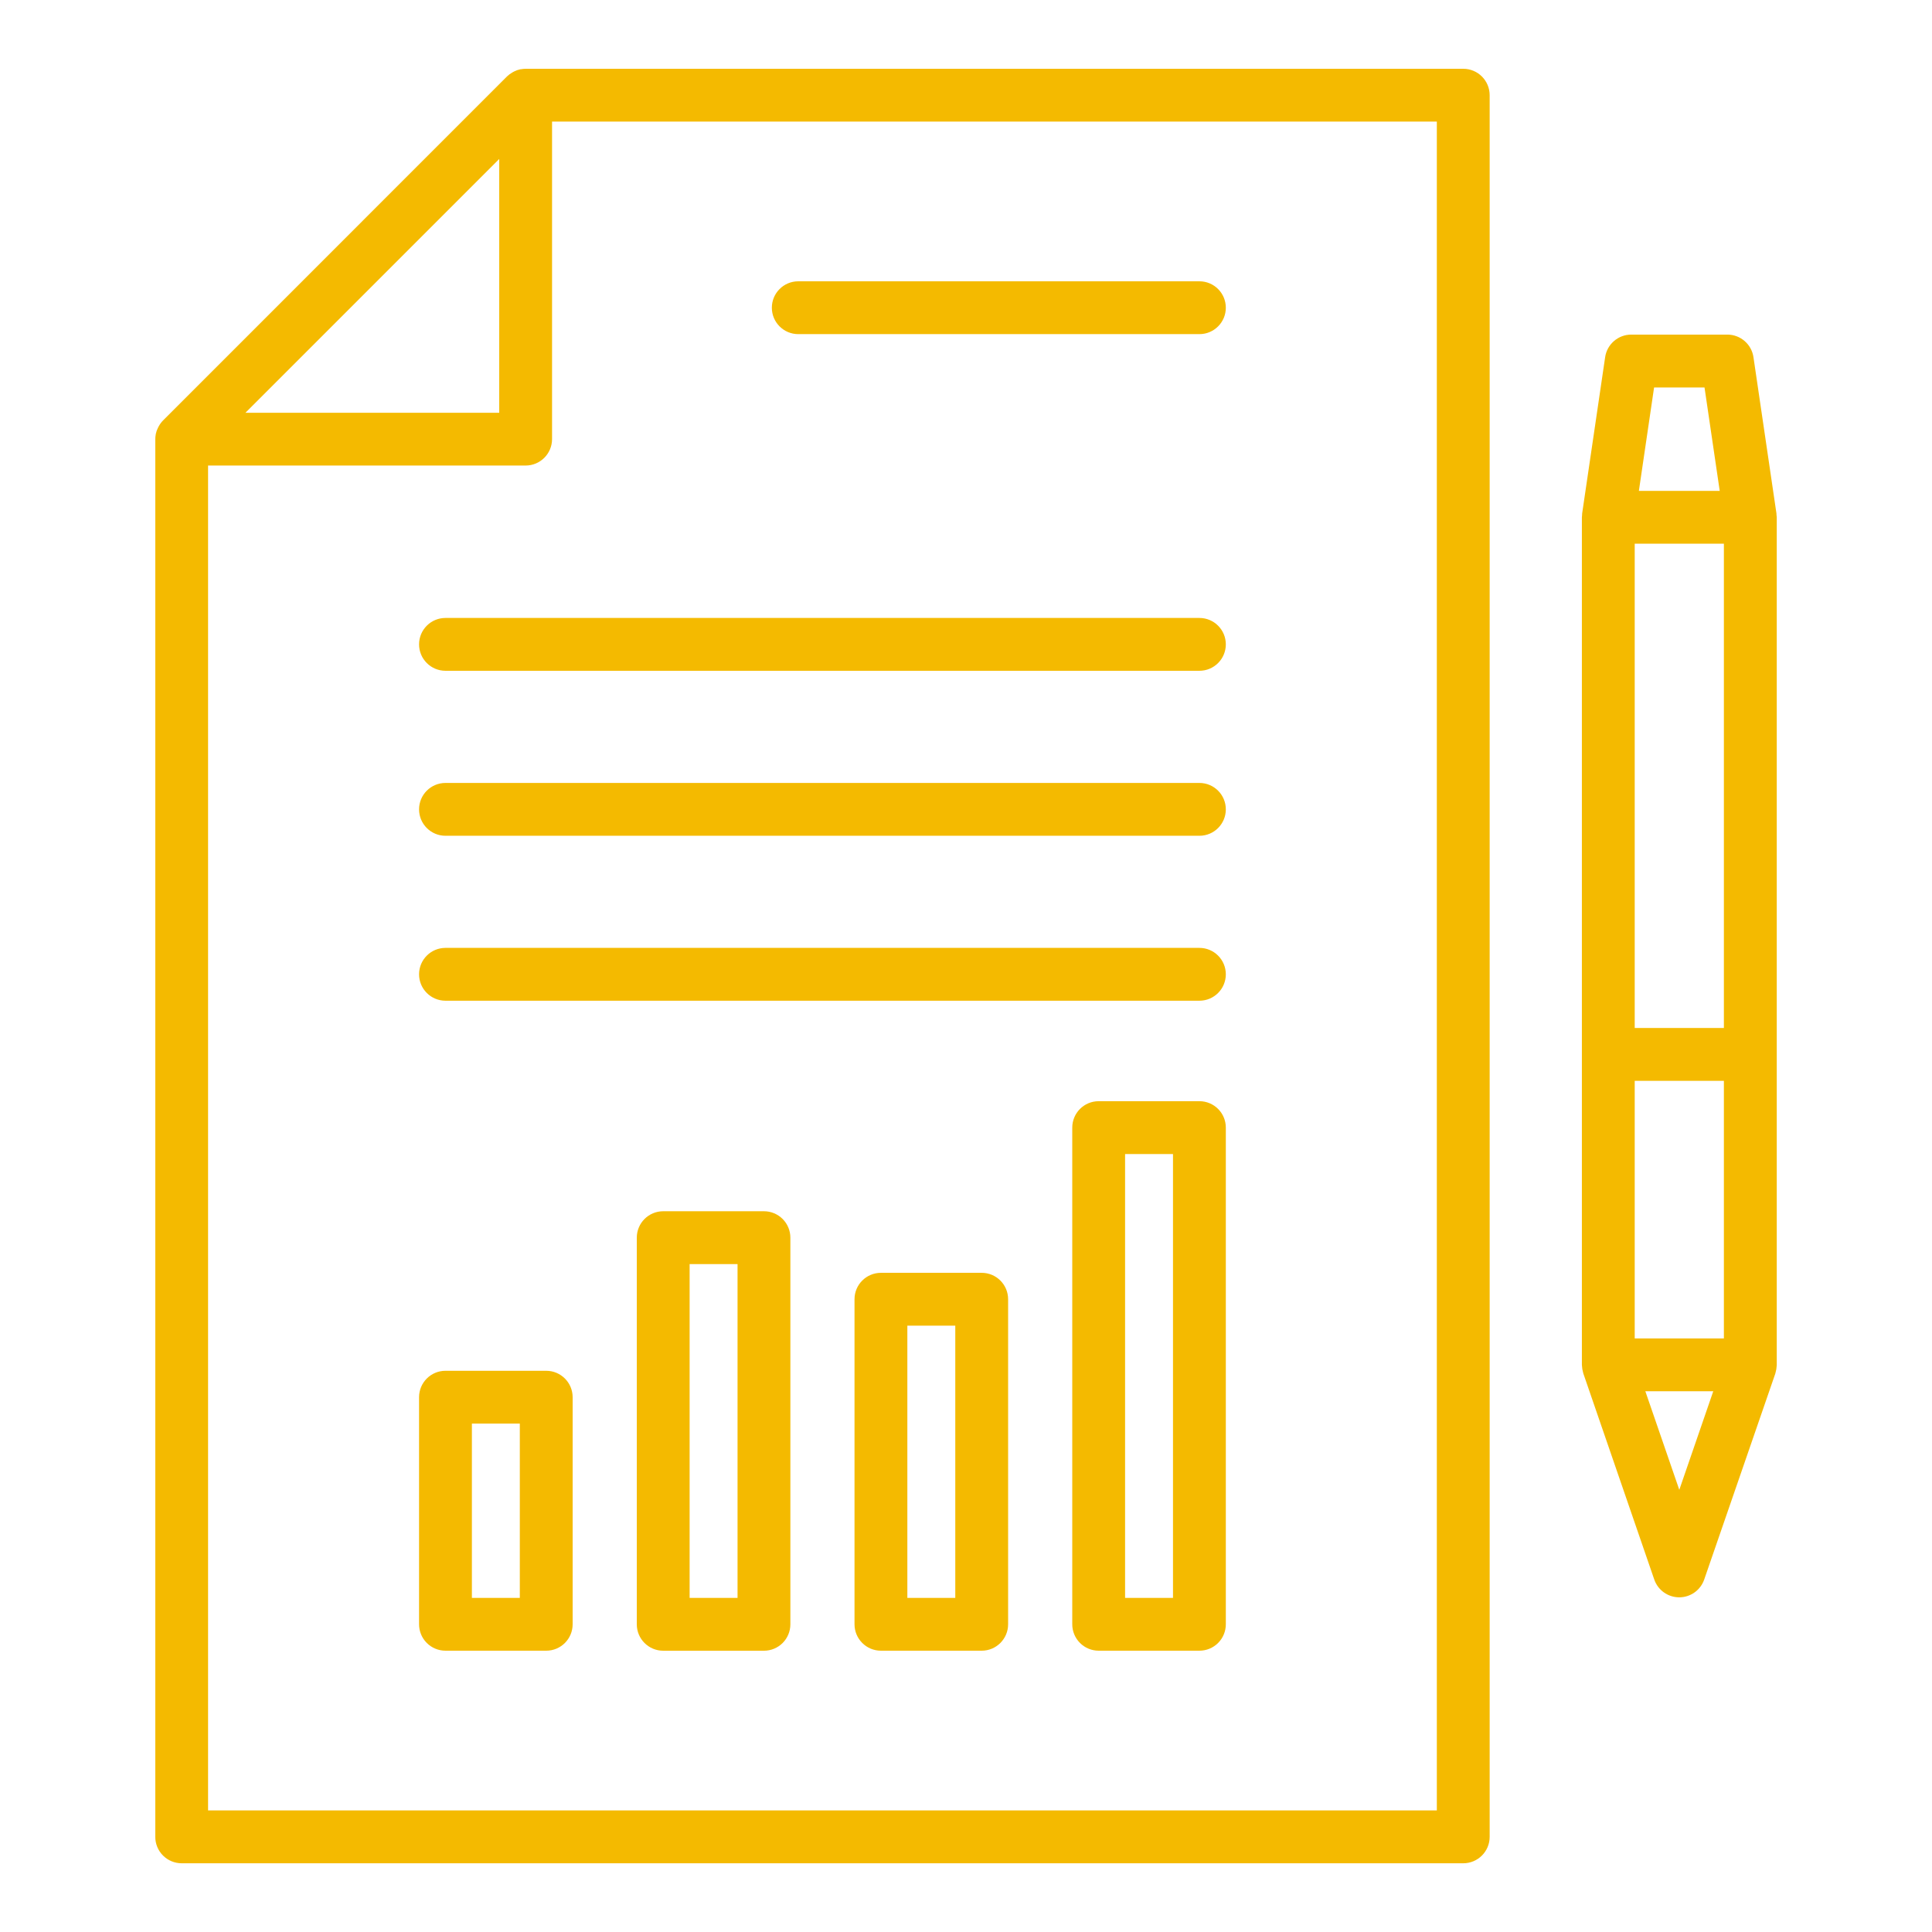
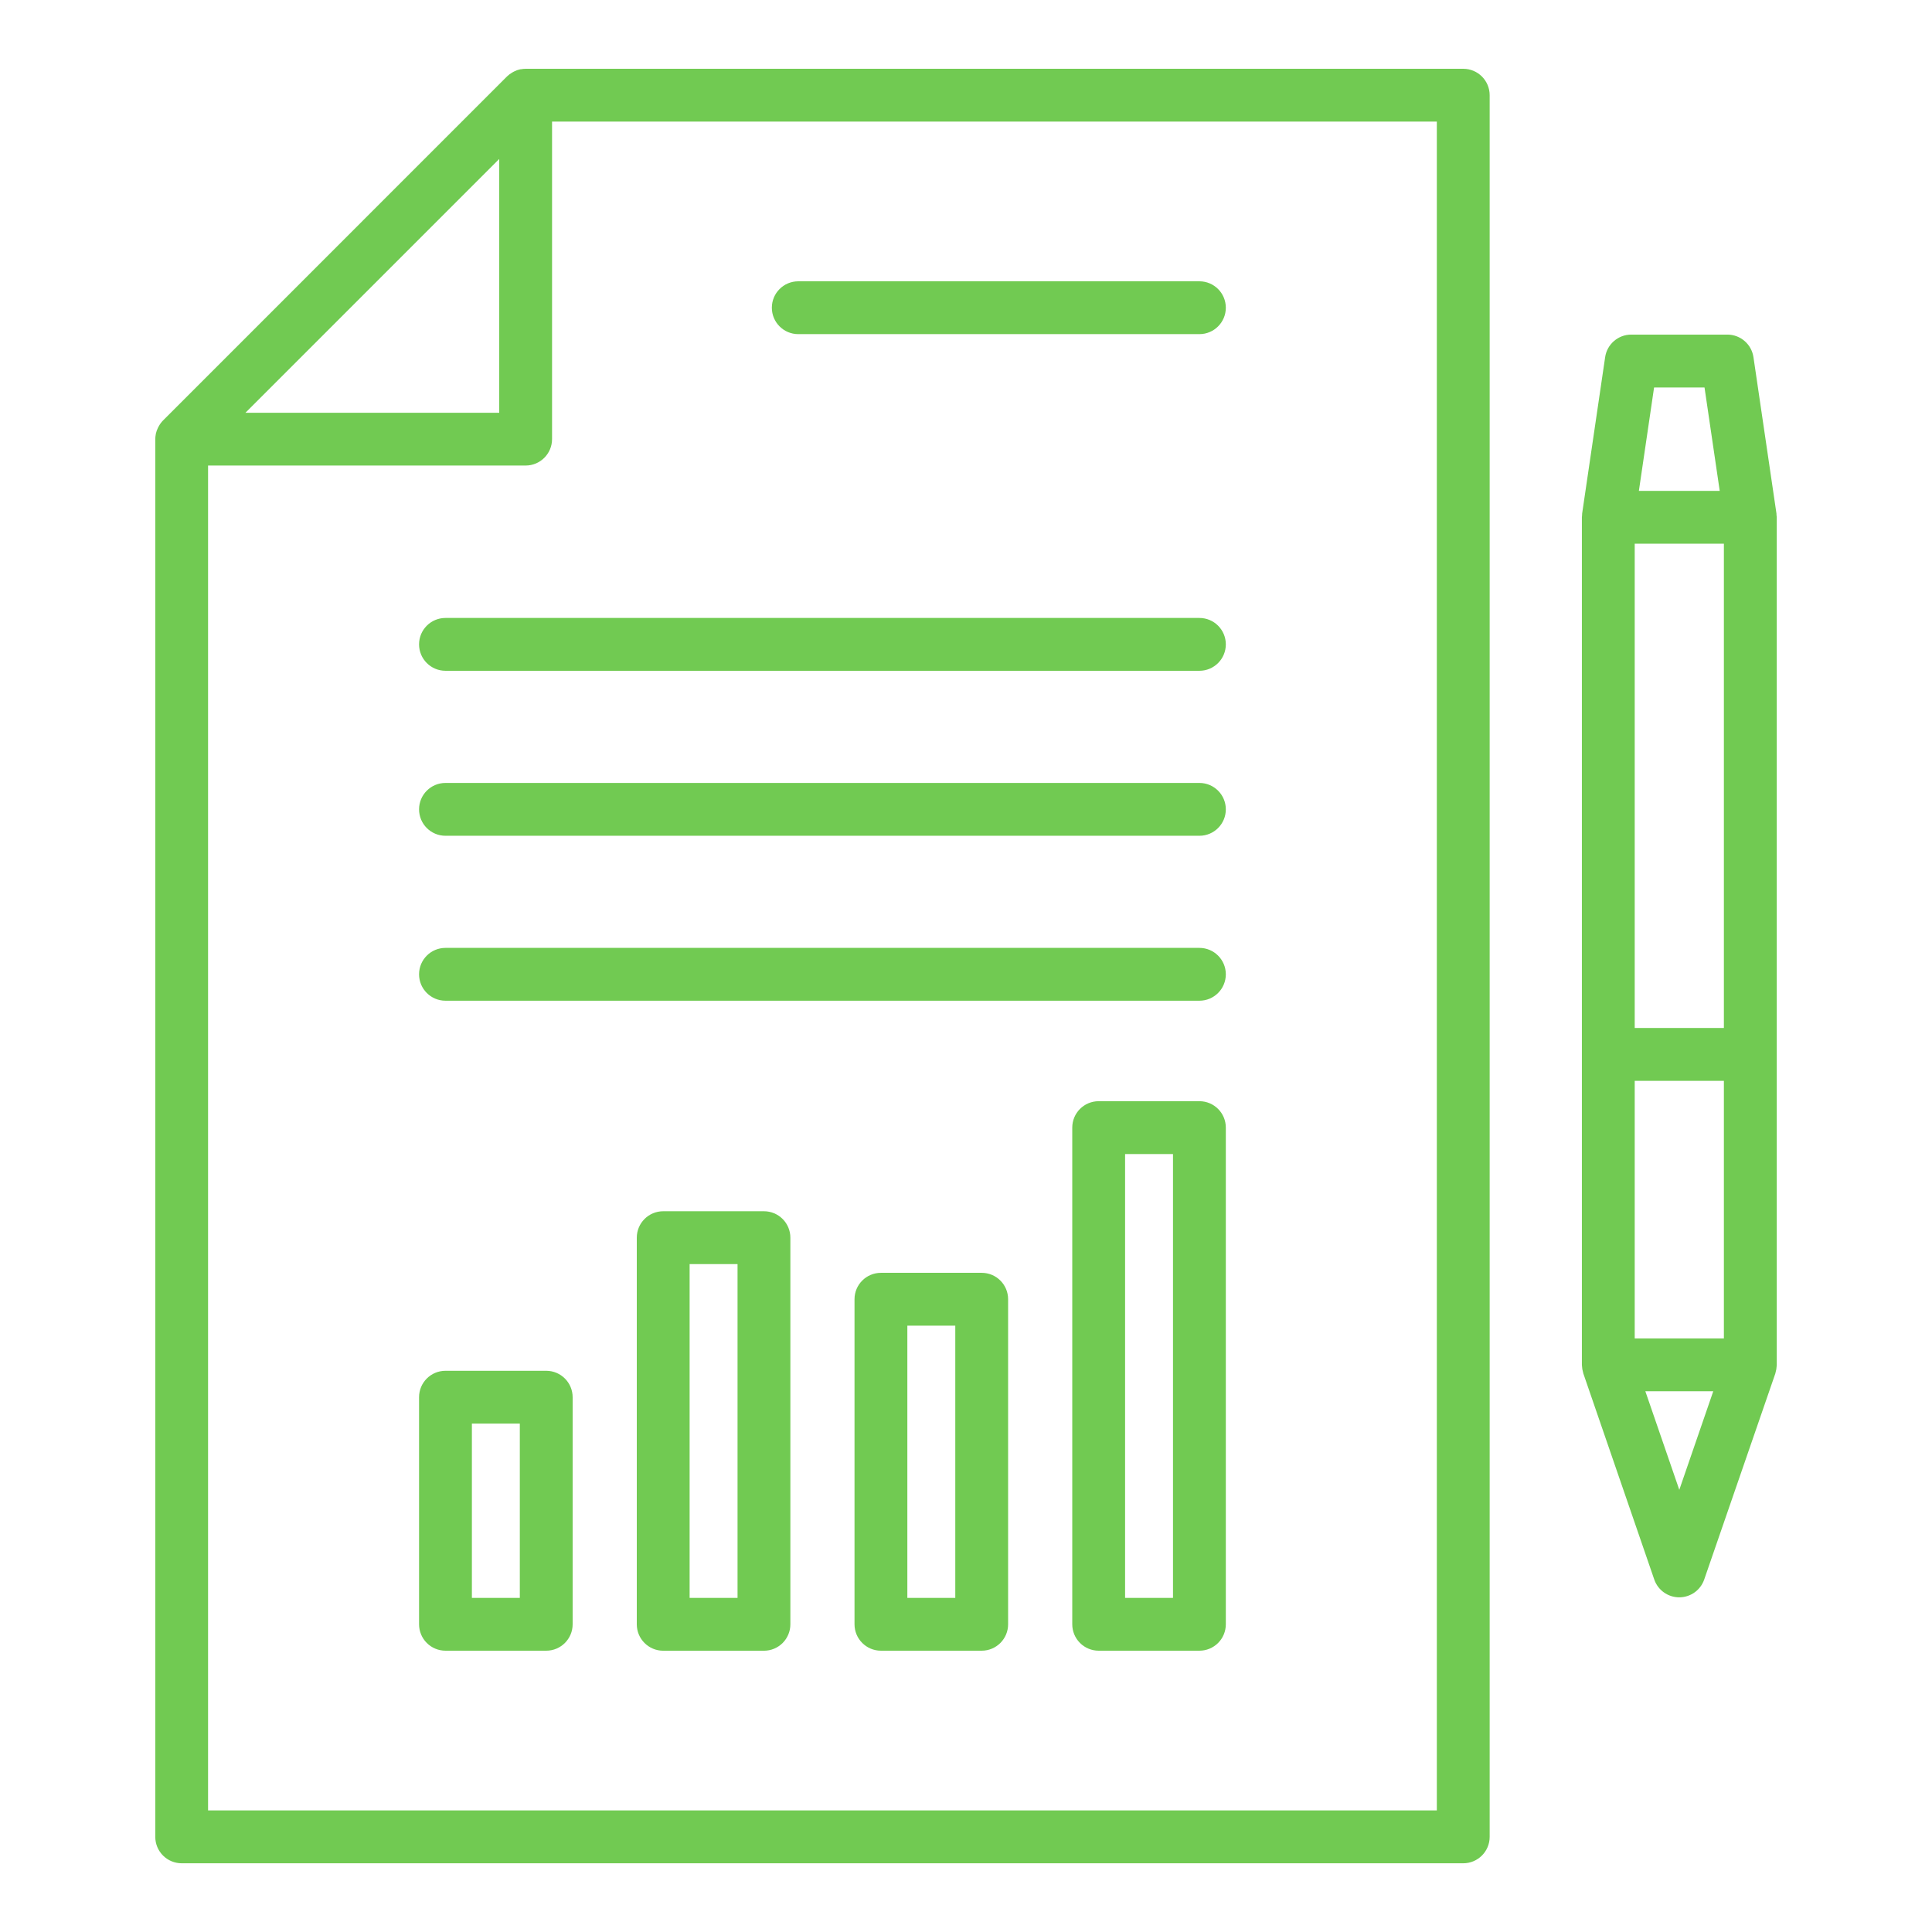
- <svg xmlns="http://www.w3.org/2000/svg" height="512" style="fill:#F4BA00" viewBox="0 0 128 128" width="512">
+ <svg xmlns="http://www.w3.org/2000/svg" height="512" style="fill:#71CA52" viewBox="0 0 128 128" width="512">
  <g>
    <path d="m96.944 4.557h-62.119a1.808 1.808 0 0 0 -.315.031c-.011 0-.022 0-.033 0a1.7 1.7 0 0 0 -.421.15c-.035.017-.067.035-.1.055a1.766 1.766 0 0 0 -.368.273l-22.788 22.793a1.744 1.744 0 0 0 -.276.372c-.017.031-.034.061-.05.093a1.76 1.76 0 0 0 -.153.428v.018a1.76 1.76 0 0 0 -.033.327v92.6a1.749 1.749 0 0 0 1.75 1.75h84.906a1.75 1.75 0 0 0 1.75-1.75v-115.39a1.75 1.75 0 0 0 -1.75-1.75zm-63.869 5.975v16.815h-16.815zm62.119 109.411h-81.409v-89.1h21.04a1.751 1.751 0 0 0 1.75-1.75v-21.036h58.619z" />
    <path d="m117.7 34.145c0-.043 0-.086-.006-.129l-1.522-10.348a1.75 1.75 0 0 0 -1.732-1.5h-6.364a1.75 1.75 0 0 0 -1.732 1.5l-1.522 10.348c-.006.043 0 .086-.006.129s-.012.082-.012.126v56.153c0 .037.008.071.01.106a1.564 1.564 0 0 0 .019.181 1.588 1.588 0 0 0 .043.184c.009.033.012.067.023.1l4.7 13.652a1.75 1.75 0 0 0 3.309 0l4.712-13.647c.011-.033.014-.067.023-.1a1.588 1.588 0 0 0 .043-.184 1.564 1.564 0 0 0 .019-.181c0-.035.01-.069.01-.106v-56.158c0-.044-.009-.084-.015-.126zm-3.488 33.962h-5.908v-32.086h5.908zm-5.908 3.5h5.908v17.067h-5.908zm4.625-45.934 1.007 6.848h-5.356l1.007-6.848zm-1.671 73.032-2.25-6.531h4.5z" />
    <path d="m79.464 51.872h-49.95a1.75 1.75 0 1 0 0 3.5h49.95a1.75 1.75 0 0 0 0-3.5z" />
    <path d="m79.464 62.8h-49.95a1.75 1.75 0 1 0 0 3.5h49.95a1.75 1.75 0 0 0 0-3.5z" />
    <path d="m79.464 40.941h-49.95a1.75 1.75 0 1 0 0 3.5h49.95a1.75 1.75 0 0 0 0-3.5z" />
    <path d="m52.887 22.137h26.577a1.75 1.75 0 0 0 0-3.5h-26.577a1.75 1.75 0 0 0 0 3.5z" />
    <path d="m36.189 90.818h-6.675a1.75 1.75 0 0 0 -1.75 1.75v15.045a1.749 1.749 0 0 0 1.75 1.75h6.675a1.75 1.75 0 0 0 1.75-1.75v-15.045a1.751 1.751 0 0 0 -1.75-1.75zm-1.75 15.045h-3.175v-11.545h3.175z" />
    <path d="m50.614 80.248h-6.675a1.751 1.751 0 0 0 -1.75 1.752v25.615a1.75 1.75 0 0 0 1.75 1.75h6.675a1.749 1.749 0 0 0 1.75-1.75v-25.615a1.75 1.75 0 0 0 -1.75-1.752zm-1.75 25.615h-3.175v-22.115h3.175z" />
    <path d="m65.04 84.328h-6.676a1.75 1.75 0 0 0 -1.75 1.75v21.535a1.75 1.75 0 0 0 1.75 1.75h6.676a1.75 1.75 0 0 0 1.75-1.75v-21.535a1.75 1.75 0 0 0 -1.75-1.75zm-1.75 21.535h-3.176v-18.035h3.176z" />
    <path d="m79.464 72.957h-6.674a1.75 1.75 0 0 0 -1.75 1.75v32.906a1.749 1.749 0 0 0 1.75 1.75h6.674a1.749 1.749 0 0 0 1.75-1.75v-32.906a1.75 1.75 0 0 0 -1.75-1.75zm-1.75 32.906h-3.174v-29.406h3.174z" />
  </g>
</svg>
